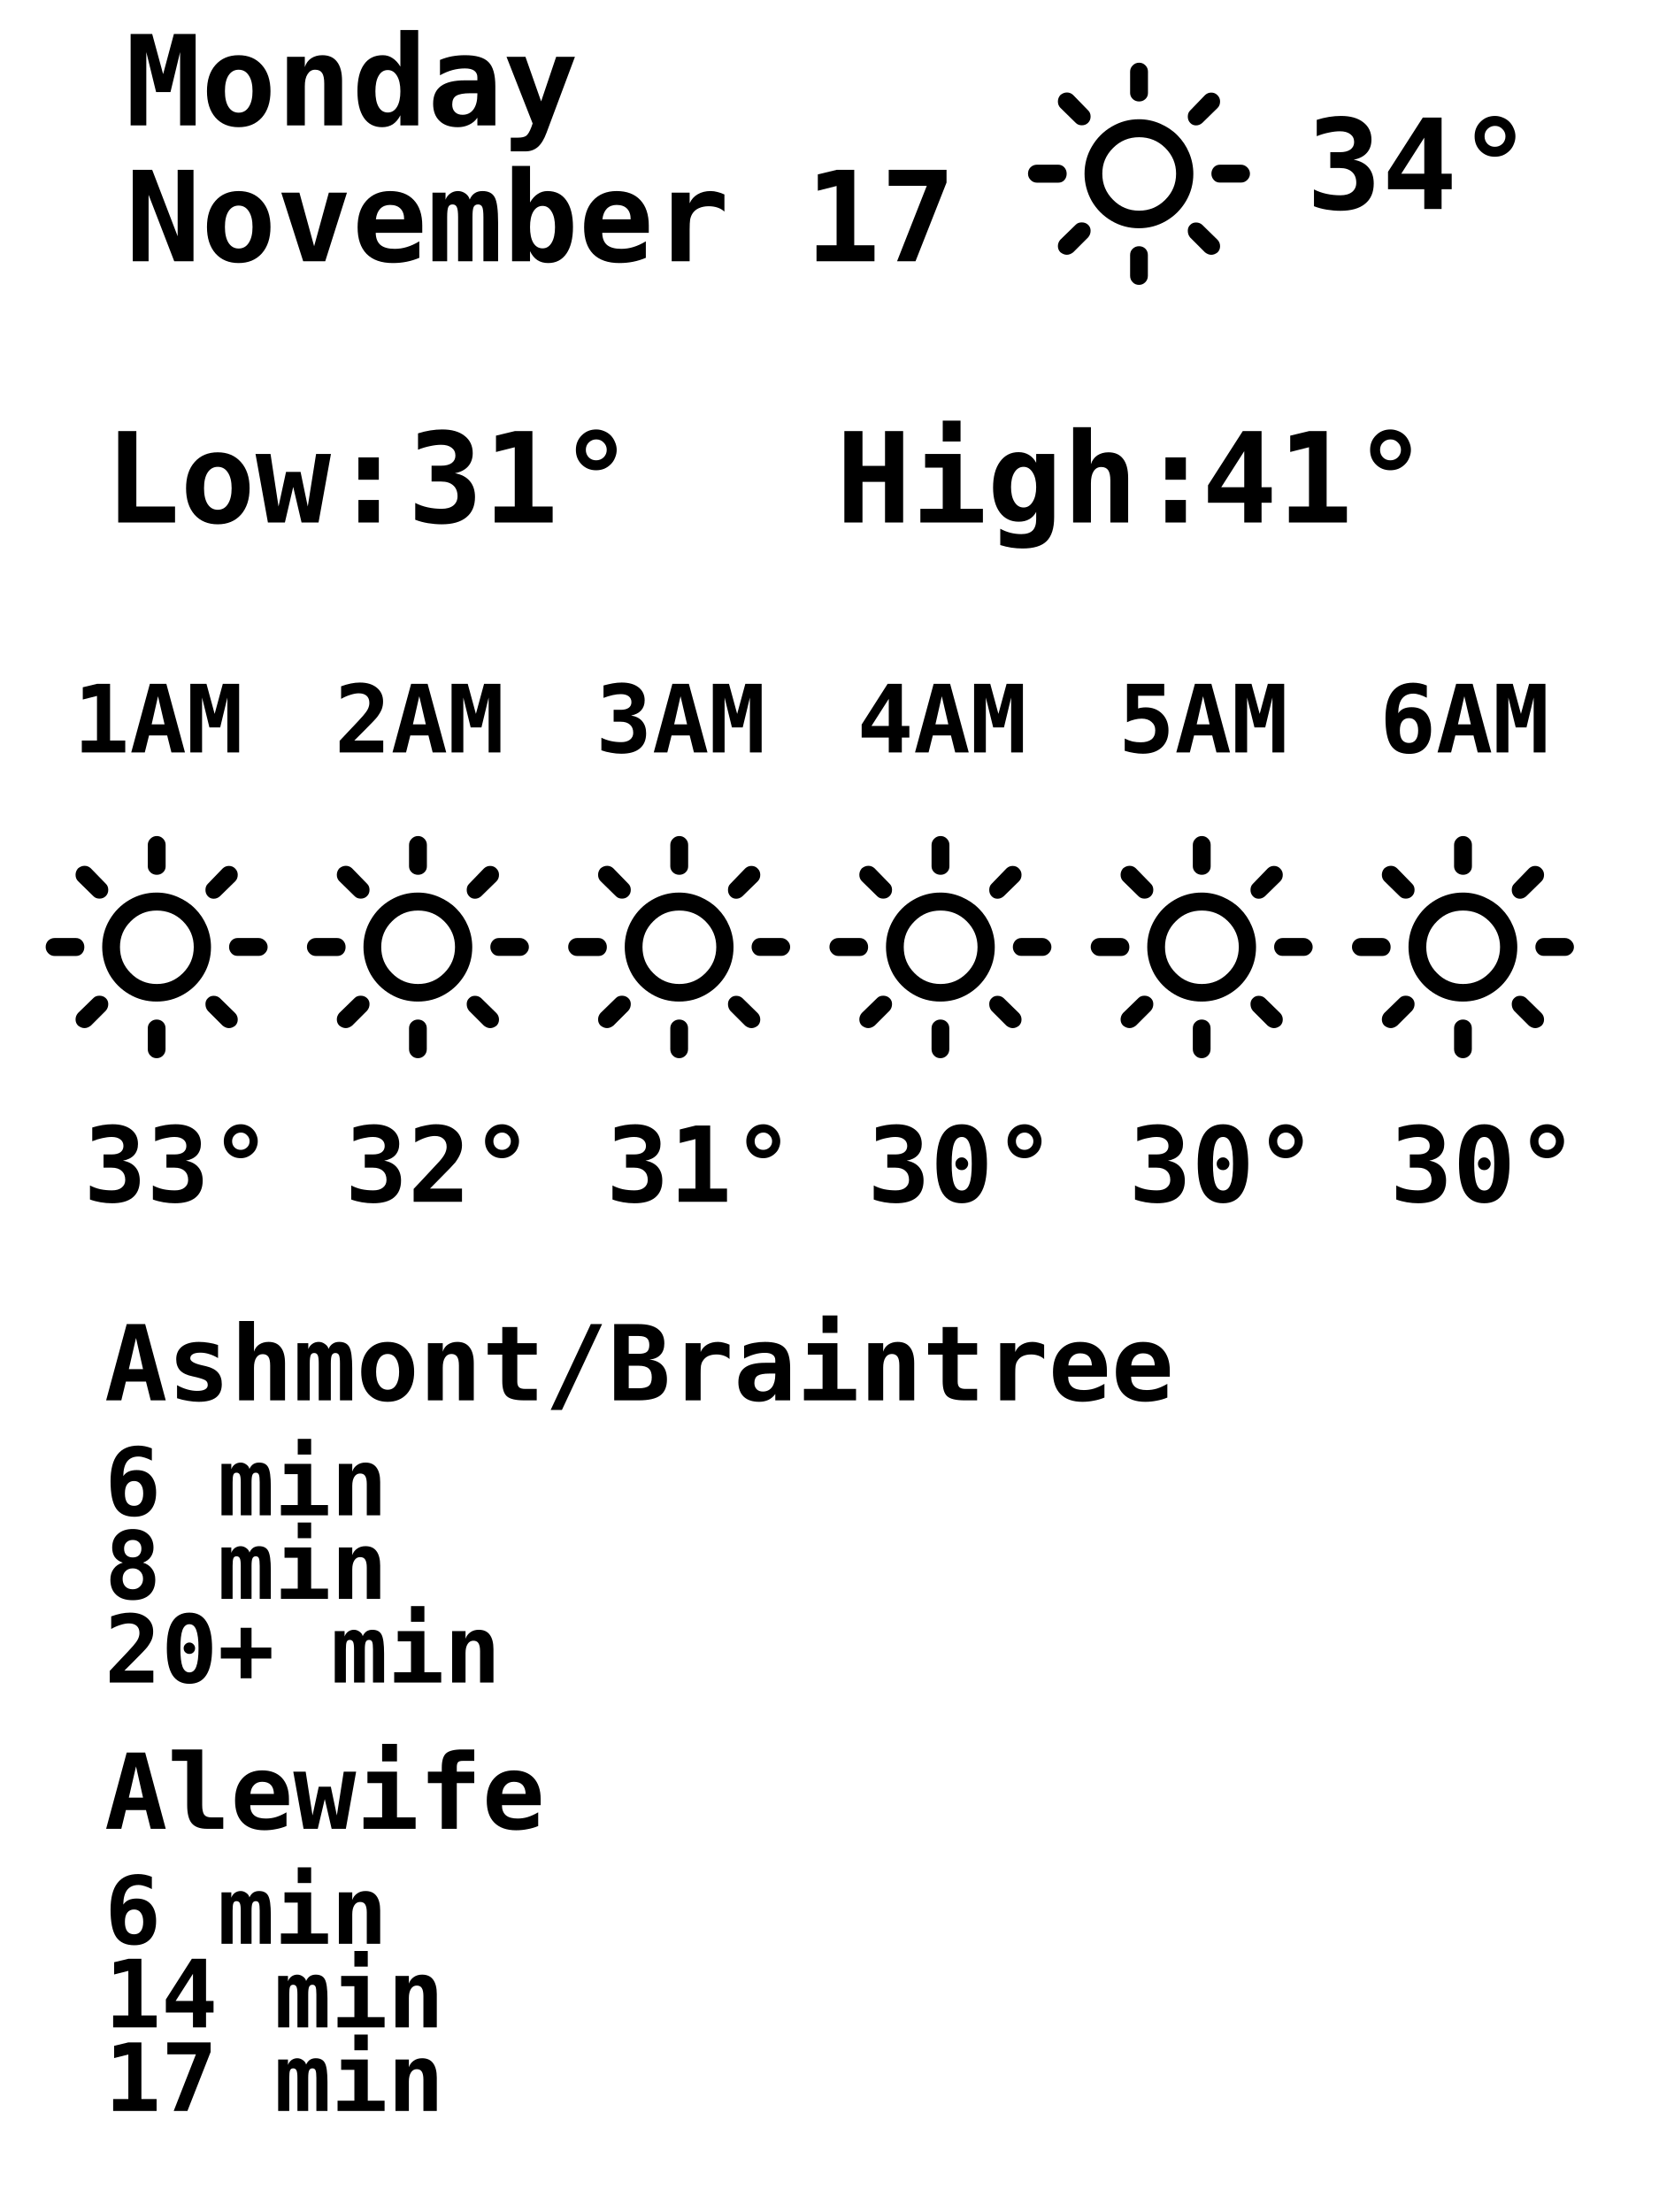
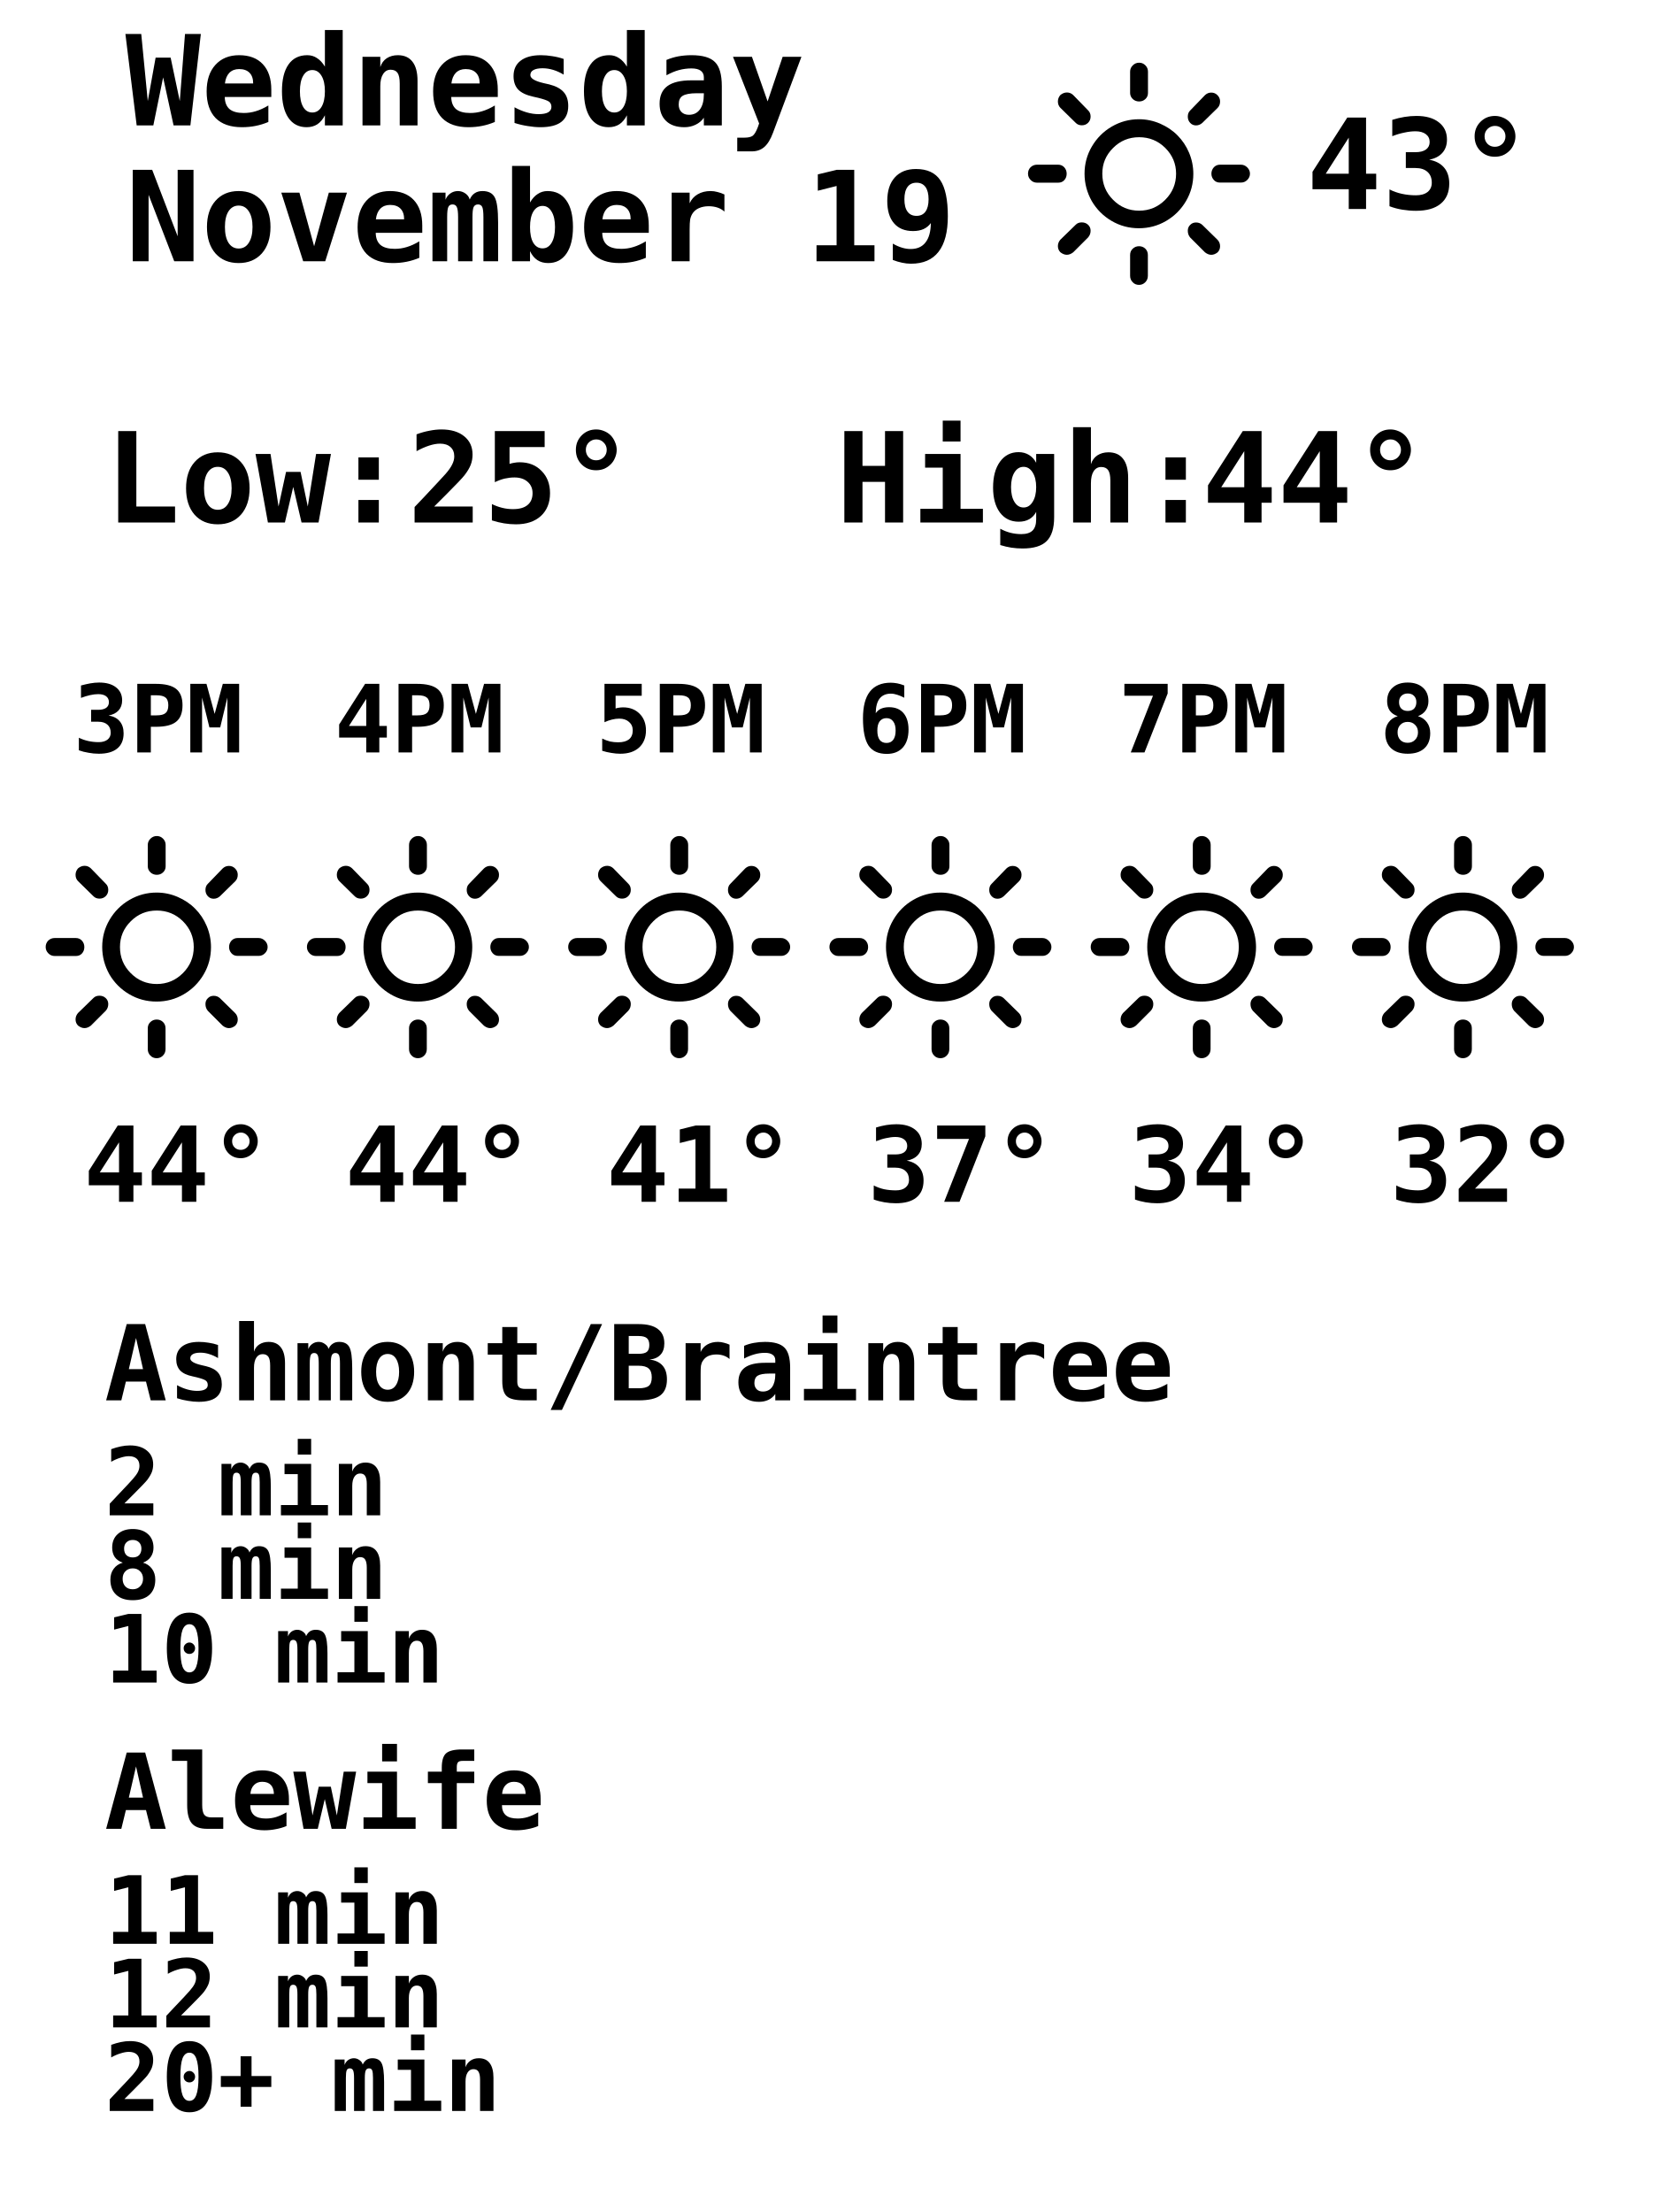
<svg xmlns="http://www.w3.org/2000/svg" width="600" height="800" viewBox="0 0 158.75 211.667" version="1.1" id="svg5">
  <defs id="defs2" />
  <g id="layer1">
    <rect width="100%" height="100%" fill="white" />
-     <text xml:space="preserve" style="font-style:normal;font-variant:normal;font-weight:bold;font-stretch:normal;font-size:12px;line-height:0;font-family: monospace;text-align:center;text-anchor:left;fill:#000000;fill-opacity:1;stroke:none;stroke-width:8.974;stroke-linecap:round;stroke-linejoin:bevel;stroke-dashoffset:0.076;paint-order:stroke markers fill" id="weekday" x="12" y="12">Monday</text>
-     <text xml:space="preserve" style="font-style:normal;font-variant:normal;font-weight:bold;font-stretch:normal;font-size:12px;line-height:0;font-family: monospace;text-align:center;text-anchor:left;fill:#000000;fill-opacity:1;stroke:none;stroke-width:8.974;stroke-linecap:round;stroke-linejoin:bevel;stroke-dashoffset:0.076;paint-order:stroke markers fill" id="date" x="12" y="25">November 17</text>
-     <text xml:space="preserve" style="font-style:normal;font-variant:normal;font-weight:bold;font-stretch:normal;font-size:12px;line-height:0;font-family: monospace;text-align:center;text-anchor:left;fill:#000000;fill-opacity:1;stroke:none;stroke-width:8.974;stroke-linecap:round;stroke-linejoin:bevel;stroke-dashoffset:0.076;paint-order:stroke markers fill" id="currtemp" x="125" y="20">34°</text>
+     <text xml:space="preserve" style="font-style:normal;font-variant:normal;font-weight:bold;font-stretch:normal;font-size:12px;line-height:0;font-family: monospace;text-align:center;text-anchor:left;fill:#000000;fill-opacity:1;stroke:none;stroke-width:8.974;stroke-linecap:round;stroke-linejoin:bevel;stroke-dashoffset:0.076;paint-order:stroke markers fill" id="weekday" x="12" y="12">Wednesday</text>
+     <text xml:space="preserve" style="font-style:normal;font-variant:normal;font-weight:bold;font-stretch:normal;font-size:12px;line-height:0;font-family: monospace;text-align:center;text-anchor:left;fill:#000000;fill-opacity:1;stroke:none;stroke-width:8.974;stroke-linecap:round;stroke-linejoin:bevel;stroke-dashoffset:0.076;paint-order:stroke markers fill" id="date" x="12" y="25">November 19</text>
+     <text xml:space="preserve" style="font-style:normal;font-variant:normal;font-weight:bold;font-stretch:normal;font-size:12px;line-height:0;font-family: monospace;text-align:center;text-anchor:left;fill:#000000;fill-opacity:1;stroke:none;stroke-width:8.974;stroke-linecap:round;stroke-linejoin:bevel;stroke-dashoffset:0.076;paint-order:stroke markers fill" id="currtemp" x="125" y="20">43°</text>
    <text xml:space="preserve" id="low" style="font-style:normal;font-variant:normal;font-weight:bold;font-stretch:normal;font-size:12px;line-height:0;font-family:monospace;text-align:center;text-anchor:left;fill:#000000;fill-opacity:1;stroke:none;stroke-width:8.974;stroke-linecap:round;stroke-linejoin:bevel;stroke-dashoffset:0.076;paint-order:stroke markers fill" x="10" y="50">Low:
   </text>
-     <text xml:space="preserve" style="font-style:normal;font-variant:normal;font-weight:bold;font-stretch:normal;font-size:12px;line-height:0;font-family:monospace;text-align:center;text-anchor:left;fill:#000000;fill-opacity:1;stroke:none;stroke-width:8.974;stroke-linecap:round;stroke-linejoin:bevel;stroke-dashoffset:0.076;paint-order:stroke markers fill" id="lowtemp" x="39" y="50">31°</text>
+     <text xml:space="preserve" style="font-style:normal;font-variant:normal;font-weight:bold;font-stretch:normal;font-size:12px;line-height:0;font-family:monospace;text-align:center;text-anchor:left;fill:#000000;fill-opacity:1;stroke:none;stroke-width:8.974;stroke-linecap:round;stroke-linejoin:bevel;stroke-dashoffset:0.076;paint-order:stroke markers fill" id="lowtemp" x="39" y="50">25°</text>
    <text xml:space="preserve" id="high" style="font-style:normal;font-variant:normal;font-weight:bold;font-stretch:normal;font-size:12px;line-height:0;font-family:monospace;fill:#000000;;text-align:center;text-anchor:left;fill:#000000;fill-opacity:1;stroke:none;stroke-width:8.974;stroke-linecap:round;stroke-linejoin:bevel;stroke-dashoffset:0.076;paint-order:stroke markers fill" x="80" y="50">High:</text>
-     <text xml:space="preserve" style="font-style:normal;font-variant:normal;font-weight:bold;font-stretch:normal;font-size:12px;line-height:0;font-family:monospace;text-align:center;text-anchor:left;fill:#000000;fill-opacity:1;stroke:none;stroke-width:8.974;stroke-linecap:round;stroke-linejoin:bevel;stroke-dashoffset:0.076;paint-order:stroke markers fill" id="hightemp" x="115" y="50">41°</text>
-     <text xml:space="preserve" style="font-style:normal;font-variant:normal;font-weight:bold;font-stretch:normal;font-size:9px;line-height:0;font-family:monospace;text-align:center;text-anchor:center;fill:#000000;fill-opacity:1;stroke:none;stroke-width:8.974;stroke-linecap:round;stroke-linejoin:bevel;stroke-dashoffset:0.076;paint-order:stroke markers fill" id="time0" x="7" y="72">1AM</text>
-     <text xml:space="preserve" style="font-style:normal;font-variant:normal;font-weight:bold;font-stretch:normal;font-size:9px;line-height:0;font-family:monospace;text-align:center;text-anchor:center;fill:#000000;fill-opacity:1;stroke:none;stroke-width:8.974;stroke-linecap:round;stroke-linejoin:bevel;stroke-dashoffset:0.076;paint-order:stroke markers fill" id="time1" x="32" y="72">2AM</text>
-     <text xml:space="preserve" style="font-style:normal;font-variant:normal;font-weight:bold;font-stretch:normal;font-size:9px;line-height:0;font-family:monospace;text-align:center;text-anchor:center;fill:#000000;fill-opacity:1;stroke:none;stroke-width:8.974;stroke-linecap:round;stroke-linejoin:bevel;stroke-dashoffset:0.076;paint-order:stroke markers fill" id="time2" x="57" y="72">3AM</text>
-     <text xml:space="preserve" style="font-style:normal;font-variant:normal;font-weight:bold;font-stretch:normal;font-size:9px;line-height:0;font-family:monospace;text-align:center;text-anchor:center;fill:#000000;fill-opacity:1;stroke:none;stroke-width:8.974;stroke-linecap:round;stroke-linejoin:bevel;stroke-dashoffset:0.076;paint-order:stroke markers fill" id="time3" x="82" y="72">4AM</text>
-     <text xml:space="preserve" style="font-style:normal;font-variant:normal;font-weight:bold;font-stretch:normal;font-size:9px;line-height:0;font-family:monospace;text-align:center;text-anchor:center;fill:#000000;fill-opacity:1;stroke:none;stroke-width:8.974;stroke-linecap:round;stroke-linejoin:bevel;stroke-dashoffset:0.076;paint-order:stroke markers fill" id="time4" x="107" y="72">5AM</text>
-     <text xml:space="preserve" style="font-style:normal;font-variant:normal;font-weight:bold;font-stretch:normal;font-size:9px;line-height:0;font-family:monospace;text-align:center;text-anchor:center;fill:#000000;fill-opacity:1;stroke:none;stroke-width:8.974;stroke-linecap:round;stroke-linejoin:bevel;stroke-dashoffset:0.076;paint-order:stroke markers fill" id="time5" x="132" y="72">6AM</text>
-     <text xml:space="preserve" style="font-style:normal;font-variant:normal;font-weight:bold;font-stretch:normal;font-size:10px;line-height:0;font-family:monospace;text-align:center;text-anchor:center;fill:#000000;fill-opacity:1;stroke:none;stroke-width:8.974;stroke-linecap:round;stroke-linejoin:bevel;stroke-dashoffset:0.076;paint-order:stroke markers fill" id="text0" x="8" y="115">33°</text>
-     <text xml:space="preserve" style="font-style:normal;font-variant:normal;font-weight:bold;font-stretch:normal;font-size:10px;line-height:0;font-family:monospace;text-align:center;text-anchor:center;fill:#000000;fill-opacity:1;stroke:none;stroke-width:8.974;stroke-linecap:round;stroke-linejoin:bevel;stroke-dashoffset:0.076;paint-order:stroke markers fill" id="text1" x="33" y="115">32°</text>
-     <text xml:space="preserve" style="font-style:normal;font-variant:normal;font-weight:bold;font-stretch:normal;font-size:10px;line-height:0;font-family:monospace;text-align:center;text-anchor:center;fill:#000000;fill-opacity:1;stroke:none;stroke-width:8.974;stroke-linecap:round;stroke-linejoin:bevel;stroke-dashoffset:0.076;paint-order:stroke markers fill" id="text2" x="58" y="115">31°</text>
-     <text xml:space="preserve" style="font-style:normal;font-variant:normal;font-weight:bold;font-stretch:normal;font-size:10px;line-height:0;font-family:monospace;text-align:center;text-anchor:center;fill:#000000;fill-opacity:1;stroke:none;stroke-width:8.974;stroke-linecap:round;stroke-linejoin:bevel;stroke-dashoffset:0.076;paint-order:stroke markers fill" id="text3" x="83" y="115">30°</text>
-     <text xml:space="preserve" style="font-style:normal;font-variant:normal;font-weight:bold;font-stretch:normal;font-size:10px;line-height:0;font-family:monospace;text-align:center;text-anchor:center;fill:#000000;fill-opacity:1;stroke:none;stroke-width:8.974;stroke-linecap:round;stroke-linejoin:bevel;stroke-dashoffset:0.076;paint-order:stroke markers fill" id="text4" x="108" y="115">30°</text>
-     <text xml:space="preserve" style="font-style:normal;font-variant:normal;font-weight:bold;font-stretch:normal;font-size:10px;line-height:0;font-family:monospace;text-align:center;text-anchor:center;fill:#000000;fill-opacity:1;stroke:none;stroke-width:8.974;stroke-linecap:round;stroke-linejoin:bevel;stroke-dashoffset:0.076;paint-order:stroke markers fill" id="text5" x="133" y="115">30°</text>
+     <text xml:space="preserve" style="font-style:normal;font-variant:normal;font-weight:bold;font-stretch:normal;font-size:12px;line-height:0;font-family:monospace;text-align:center;text-anchor:left;fill:#000000;fill-opacity:1;stroke:none;stroke-width:8.974;stroke-linecap:round;stroke-linejoin:bevel;stroke-dashoffset:0.076;paint-order:stroke markers fill" id="hightemp" x="115" y="50">44°</text>
+     <text xml:space="preserve" style="font-style:normal;font-variant:normal;font-weight:bold;font-stretch:normal;font-size:9px;line-height:0;font-family:monospace;text-align:center;text-anchor:center;fill:#000000;fill-opacity:1;stroke:none;stroke-width:8.974;stroke-linecap:round;stroke-linejoin:bevel;stroke-dashoffset:0.076;paint-order:stroke markers fill" id="time0" x="7" y="72">3PM</text>
+     <text xml:space="preserve" style="font-style:normal;font-variant:normal;font-weight:bold;font-stretch:normal;font-size:9px;line-height:0;font-family:monospace;text-align:center;text-anchor:center;fill:#000000;fill-opacity:1;stroke:none;stroke-width:8.974;stroke-linecap:round;stroke-linejoin:bevel;stroke-dashoffset:0.076;paint-order:stroke markers fill" id="time1" x="32" y="72">4PM</text>
+     <text xml:space="preserve" style="font-style:normal;font-variant:normal;font-weight:bold;font-stretch:normal;font-size:9px;line-height:0;font-family:monospace;text-align:center;text-anchor:center;fill:#000000;fill-opacity:1;stroke:none;stroke-width:8.974;stroke-linecap:round;stroke-linejoin:bevel;stroke-dashoffset:0.076;paint-order:stroke markers fill" id="time2" x="57" y="72">5PM</text>
+     <text xml:space="preserve" style="font-style:normal;font-variant:normal;font-weight:bold;font-stretch:normal;font-size:9px;line-height:0;font-family:monospace;text-align:center;text-anchor:center;fill:#000000;fill-opacity:1;stroke:none;stroke-width:8.974;stroke-linecap:round;stroke-linejoin:bevel;stroke-dashoffset:0.076;paint-order:stroke markers fill" id="time3" x="82" y="72">6PM</text>
+     <text xml:space="preserve" style="font-style:normal;font-variant:normal;font-weight:bold;font-stretch:normal;font-size:9px;line-height:0;font-family:monospace;text-align:center;text-anchor:center;fill:#000000;fill-opacity:1;stroke:none;stroke-width:8.974;stroke-linecap:round;stroke-linejoin:bevel;stroke-dashoffset:0.076;paint-order:stroke markers fill" id="time4" x="107" y="72">7PM</text>
+     <text xml:space="preserve" style="font-style:normal;font-variant:normal;font-weight:bold;font-stretch:normal;font-size:9px;line-height:0;font-family:monospace;text-align:center;text-anchor:center;fill:#000000;fill-opacity:1;stroke:none;stroke-width:8.974;stroke-linecap:round;stroke-linejoin:bevel;stroke-dashoffset:0.076;paint-order:stroke markers fill" id="time5" x="132" y="72">8PM</text>
+     <text xml:space="preserve" style="font-style:normal;font-variant:normal;font-weight:bold;font-stretch:normal;font-size:10px;line-height:0;font-family:monospace;text-align:center;text-anchor:center;fill:#000000;fill-opacity:1;stroke:none;stroke-width:8.974;stroke-linecap:round;stroke-linejoin:bevel;stroke-dashoffset:0.076;paint-order:stroke markers fill" id="text0" x="8" y="115">44°</text>
+     <text xml:space="preserve" style="font-style:normal;font-variant:normal;font-weight:bold;font-stretch:normal;font-size:10px;line-height:0;font-family:monospace;text-align:center;text-anchor:center;fill:#000000;fill-opacity:1;stroke:none;stroke-width:8.974;stroke-linecap:round;stroke-linejoin:bevel;stroke-dashoffset:0.076;paint-order:stroke markers fill" id="text1" x="33" y="115">44°</text>
+     <text xml:space="preserve" style="font-style:normal;font-variant:normal;font-weight:bold;font-stretch:normal;font-size:10px;line-height:0;font-family:monospace;text-align:center;text-anchor:center;fill:#000000;fill-opacity:1;stroke:none;stroke-width:8.974;stroke-linecap:round;stroke-linejoin:bevel;stroke-dashoffset:0.076;paint-order:stroke markers fill" id="text2" x="58" y="115">41°</text>
+     <text xml:space="preserve" style="font-style:normal;font-variant:normal;font-weight:bold;font-stretch:normal;font-size:10px;line-height:0;font-family:monospace;text-align:center;text-anchor:center;fill:#000000;fill-opacity:1;stroke:none;stroke-width:8.974;stroke-linecap:round;stroke-linejoin:bevel;stroke-dashoffset:0.076;paint-order:stroke markers fill" id="text3" x="83" y="115">37°</text>
+     <text xml:space="preserve" style="font-style:normal;font-variant:normal;font-weight:bold;font-stretch:normal;font-size:10px;line-height:0;font-family:monospace;text-align:center;text-anchor:center;fill:#000000;fill-opacity:1;stroke:none;stroke-width:8.974;stroke-linecap:round;stroke-linejoin:bevel;stroke-dashoffset:0.076;paint-order:stroke markers fill" id="text4" x="108" y="115">34°</text>
+     <text xml:space="preserve" style="font-style:normal;font-variant:normal;font-weight:bold;font-stretch:normal;font-size:10px;line-height:0;font-family:monospace;text-align:center;text-anchor:center;fill:#000000;fill-opacity:1;stroke:none;stroke-width:8.974;stroke-linecap:round;stroke-linejoin:bevel;stroke-dashoffset:0.076;paint-order:stroke markers fill" id="text5" x="133" y="115">32°</text>
    <text xml:space="preserve" style="font-style:normal;font-variant:normal;font-weight:bold;font-stretch:normal;font-size:10px;line-height:0;font-family:monospace;text-align:center;text-anchor:center;fill:#000000;fill-opacity:1;stroke:none;stroke-width:8.974;stroke-linecap:round;stroke-linejoin:bevel;stroke-dashoffset:0.076;paint-order:stroke markers fill" x="10" y="134">Ashmont/Braintree</text>
    <text xml:space="preserve" style="font-style:normal;font-variant:normal;font-weight:bold;font-stretch:normal;font-size:10px;line-height:0;font-family:monospace;text-align:center;text-anchor:center;fill:#000000;fill-opacity:1;stroke:none;stroke-width:8.974;stroke-linecap:round;stroke-linejoin:bevel;stroke-dashoffset:0.076;paint-order:stroke markers fill" x="10" y="175">Alewife</text>
    <svg version="1.1" id="Layer_1" x="94" y="2">
      <path d="M4.37,14.62c0-0.24,0.08-0.45,0.25-0.62c0.17-0.16,0.38-0.24,0.6-0.24h2.04c0.23,0,0.42,0.08,0.58,0.25  c0.15,0.17,0.23,0.37,0.23,0.61S8,15.06,7.85,15.23c-0.15,0.17-0.35,0.25-0.58,0.25H5.23c-0.23,0-0.43-0.08-0.6-0.25  C4.46,15.06,4.37,14.86,4.37,14.62z M7.23,21.55c0-0.23,0.08-0.43,0.23-0.61l1.47-1.43c0.15-0.16,0.35-0.23,0.59-0.23  c0.24,0,0.44,0.08,0.6,0.23s0.24,0.34,0.24,0.57c0,0.24-0.08,0.46-0.24,0.64L8.7,22.14c-0.41,0.32-0.82,0.32-1.23,0  C7.31,21.98,7.23,21.78,7.23,21.55z M7.23,7.71c0-0.23,0.08-0.43,0.23-0.61C7.66,6.93,7.87,6.85,8.1,6.85  c0.22,0,0.42,0.08,0.59,0.24l1.43,1.47c0.16,0.15,0.24,0.35,0.24,0.59c0,0.24-0.08,0.44-0.24,0.6s-0.36,0.24-0.6,0.24  c-0.24,0-0.44-0.08-0.59-0.24L7.47,8.32C7.31,8.16,7.23,7.95,7.23,7.71z M9.78,14.62c0-0.93,0.23-1.8,0.7-2.6s1.1-1.44,1.91-1.91  s1.67-0.7,2.6-0.7c0.7,0,1.37,0.14,2.02,0.42c0.64,0.28,1.2,0.65,1.66,1.12c0.47,0.47,0.84,1.02,1.11,1.66  c0.27,0.64,0.41,1.32,0.41,2.02c0,0.94-0.23,1.81-0.7,2.61c-0.47,0.8-1.1,1.43-1.9,1.9c-0.8,0.47-1.67,0.7-2.61,0.7  s-1.81-0.23-2.61-0.7c-0.8-0.47-1.43-1.1-1.9-1.9C10.02,16.43,9.78,15.56,9.78,14.62z M11.48,14.62c0,0.98,0.34,1.81,1.03,2.5  c0.68,0.69,1.51,1.04,2.49,1.04s1.81-0.35,2.5-1.04s1.04-1.52,1.04-2.5c0-0.96-0.35-1.78-1.04-2.47c-0.69-0.68-1.52-1.02-2.5-1.02  c-0.97,0-1.8,0.34-2.48,1.02C11.82,12.84,11.48,13.66,11.48,14.62z M14.14,22.4c0-0.24,0.08-0.44,0.25-0.6s0.37-0.24,0.6-0.24  c0.24,0,0.45,0.08,0.61,0.24s0.24,0.36,0.24,0.6v1.99c0,0.24-0.08,0.45-0.25,0.62c-0.17,0.17-0.37,0.25-0.6,0.25  s-0.44-0.08-0.6-0.25c-0.17-0.17-0.25-0.38-0.25-0.62V22.4z M14.14,6.9V4.86c0-0.23,0.08-0.43,0.25-0.6C14.56,4.09,14.76,4,15,4  s0.43,0.08,0.6,0.25c0.17,0.17,0.25,0.37,0.25,0.6V6.9c0,0.23-0.08,0.42-0.25,0.58S15.23,7.71,15,7.71s-0.44-0.08-0.6-0.23  S14.14,7.13,14.14,6.9z M19.66,20.08c0-0.23,0.08-0.42,0.23-0.56c0.15-0.16,0.34-0.23,0.56-0.23c0.24,0,0.44,0.08,0.6,0.23  l1.46,1.43c0.16,0.17,0.24,0.38,0.24,0.61c0,0.23-0.08,0.43-0.24,0.59c-0.4,0.31-0.8,0.31-1.2,0l-1.42-1.42  C19.74,20.55,19.66,20.34,19.66,20.08z M19.66,9.16c0-0.25,0.08-0.45,0.23-0.59l1.42-1.47c0.17-0.16,0.37-0.24,0.59-0.24  c0.24,0,0.44,0.08,0.6,0.25c0.17,0.17,0.25,0.37,0.25,0.6c0,0.25-0.08,0.46-0.24,0.62l-1.46,1.43c-0.18,0.16-0.38,0.24-0.6,0.24  c-0.23,0-0.41-0.08-0.56-0.24S19.66,9.4,19.66,9.16z M21.92,14.62c0-0.24,0.08-0.44,0.24-0.62c0.16-0.16,0.35-0.24,0.57-0.24h2.02  c0.23,0,0.43,0.09,0.6,0.26c0.17,0.17,0.26,0.37,0.26,0.6s-0.09,0.43-0.26,0.6c-0.17,0.17-0.37,0.25-0.6,0.25h-2.02  c-0.23,0-0.43-0.08-0.58-0.25S21.92,14.86,21.92,14.62z" />
    </svg>
    <svg version="1.1" id="icon0" x="0" y="76">
      <path d="M4.37,14.62c0-0.24,0.08-0.45,0.25-0.62c0.17-0.16,0.38-0.24,0.6-0.24h2.04c0.23,0,0.42,0.08,0.58,0.25  c0.15,0.17,0.23,0.37,0.23,0.61S8,15.06,7.85,15.23c-0.15,0.17-0.35,0.25-0.58,0.25H5.23c-0.23,0-0.43-0.08-0.6-0.25  C4.46,15.06,4.37,14.86,4.37,14.62z M7.23,21.55c0-0.23,0.08-0.43,0.23-0.61l1.47-1.43c0.15-0.16,0.35-0.23,0.59-0.23  c0.24,0,0.44,0.08,0.6,0.23s0.24,0.34,0.24,0.57c0,0.24-0.08,0.46-0.24,0.64L8.7,22.14c-0.41,0.32-0.82,0.32-1.23,0  C7.31,21.98,7.23,21.78,7.23,21.55z M7.23,7.71c0-0.23,0.08-0.43,0.23-0.61C7.66,6.93,7.87,6.85,8.1,6.85  c0.22,0,0.42,0.08,0.59,0.24l1.43,1.47c0.16,0.15,0.24,0.35,0.24,0.59c0,0.24-0.08,0.44-0.24,0.6s-0.36,0.24-0.6,0.24  c-0.24,0-0.44-0.08-0.59-0.24L7.47,8.32C7.31,8.16,7.23,7.95,7.23,7.71z M9.78,14.62c0-0.93,0.23-1.8,0.7-2.6s1.1-1.44,1.91-1.91  s1.67-0.7,2.6-0.7c0.7,0,1.37,0.14,2.02,0.42c0.64,0.28,1.2,0.65,1.66,1.12c0.47,0.47,0.84,1.02,1.11,1.66  c0.27,0.64,0.41,1.32,0.41,2.02c0,0.94-0.23,1.81-0.7,2.61c-0.47,0.8-1.1,1.43-1.9,1.9c-0.8,0.47-1.67,0.7-2.61,0.7  s-1.81-0.23-2.61-0.7c-0.8-0.47-1.43-1.1-1.9-1.9C10.02,16.43,9.78,15.56,9.78,14.62z M11.48,14.62c0,0.98,0.34,1.81,1.03,2.5  c0.68,0.69,1.51,1.04,2.49,1.04s1.81-0.35,2.5-1.04s1.04-1.52,1.04-2.5c0-0.96-0.35-1.78-1.04-2.47c-0.69-0.68-1.52-1.02-2.5-1.02  c-0.97,0-1.8,0.34-2.48,1.02C11.82,12.84,11.48,13.66,11.48,14.62z M14.14,22.4c0-0.24,0.08-0.44,0.25-0.6s0.37-0.24,0.6-0.24  c0.24,0,0.45,0.08,0.61,0.24s0.24,0.36,0.24,0.6v1.99c0,0.24-0.08,0.45-0.25,0.62c-0.17,0.17-0.37,0.25-0.6,0.25  s-0.44-0.08-0.6-0.25c-0.17-0.17-0.25-0.38-0.25-0.62V22.4z M14.14,6.9V4.86c0-0.23,0.08-0.43,0.25-0.6C14.56,4.09,14.76,4,15,4  s0.43,0.08,0.6,0.25c0.17,0.17,0.25,0.37,0.25,0.6V6.9c0,0.23-0.08,0.42-0.25,0.58S15.23,7.71,15,7.71s-0.44-0.08-0.6-0.23  S14.14,7.13,14.14,6.9z M19.66,20.08c0-0.23,0.08-0.42,0.23-0.56c0.15-0.16,0.34-0.23,0.56-0.23c0.24,0,0.44,0.08,0.6,0.23  l1.46,1.43c0.16,0.17,0.24,0.38,0.24,0.61c0,0.23-0.08,0.43-0.24,0.59c-0.4,0.31-0.8,0.31-1.2,0l-1.42-1.42  C19.74,20.55,19.66,20.34,19.66,20.08z M19.66,9.16c0-0.25,0.08-0.45,0.23-0.59l1.42-1.47c0.17-0.16,0.37-0.24,0.59-0.24  c0.24,0,0.44,0.08,0.6,0.25c0.17,0.17,0.25,0.37,0.25,0.6c0,0.25-0.08,0.46-0.24,0.62l-1.46,1.43c-0.18,0.16-0.38,0.24-0.6,0.24  c-0.23,0-0.41-0.08-0.56-0.24S19.66,9.4,19.66,9.16z M21.92,14.62c0-0.24,0.08-0.44,0.24-0.62c0.16-0.16,0.35-0.24,0.57-0.24h2.02  c0.23,0,0.43,0.09,0.6,0.26c0.17,0.17,0.26,0.37,0.26,0.6s-0.09,0.43-0.26,0.6c-0.17,0.17-0.37,0.25-0.6,0.25h-2.02  c-0.23,0-0.43-0.08-0.58-0.25S21.92,14.86,21.92,14.62z" />
    </svg>
    <svg version="1.1" id="icon1" x="25" y="76">
      <path d="M4.37,14.62c0-0.24,0.08-0.45,0.25-0.62c0.17-0.16,0.38-0.24,0.6-0.24h2.04c0.23,0,0.42,0.08,0.58,0.25  c0.15,0.17,0.23,0.37,0.23,0.61S8,15.06,7.85,15.23c-0.15,0.17-0.35,0.25-0.58,0.25H5.23c-0.23,0-0.43-0.08-0.6-0.25  C4.46,15.06,4.37,14.86,4.37,14.62z M7.23,21.55c0-0.23,0.08-0.43,0.23-0.61l1.47-1.43c0.15-0.16,0.35-0.23,0.59-0.23  c0.24,0,0.44,0.08,0.6,0.23s0.24,0.34,0.24,0.57c0,0.24-0.08,0.46-0.24,0.64L8.7,22.14c-0.41,0.32-0.82,0.32-1.23,0  C7.31,21.98,7.23,21.78,7.23,21.55z M7.23,7.71c0-0.23,0.08-0.43,0.23-0.61C7.66,6.93,7.87,6.85,8.1,6.85  c0.22,0,0.42,0.08,0.59,0.24l1.43,1.47c0.16,0.15,0.24,0.35,0.24,0.59c0,0.24-0.08,0.44-0.24,0.6s-0.36,0.24-0.6,0.24  c-0.24,0-0.44-0.08-0.59-0.24L7.47,8.32C7.31,8.16,7.23,7.95,7.23,7.71z M9.78,14.62c0-0.93,0.23-1.8,0.7-2.6s1.1-1.44,1.91-1.91  s1.67-0.7,2.6-0.7c0.7,0,1.37,0.14,2.02,0.42c0.64,0.28,1.2,0.65,1.66,1.12c0.47,0.47,0.84,1.02,1.11,1.66  c0.27,0.64,0.41,1.32,0.41,2.02c0,0.94-0.23,1.81-0.7,2.61c-0.47,0.8-1.1,1.43-1.9,1.9c-0.8,0.47-1.67,0.7-2.61,0.7  s-1.81-0.23-2.61-0.7c-0.8-0.47-1.43-1.1-1.9-1.9C10.02,16.43,9.78,15.56,9.78,14.62z M11.48,14.62c0,0.98,0.34,1.81,1.03,2.5  c0.68,0.69,1.51,1.04,2.49,1.04s1.81-0.35,2.5-1.04s1.04-1.52,1.04-2.5c0-0.96-0.35-1.78-1.04-2.47c-0.69-0.68-1.52-1.02-2.5-1.02  c-0.97,0-1.8,0.34-2.48,1.02C11.82,12.84,11.48,13.66,11.48,14.62z M14.14,22.4c0-0.24,0.08-0.44,0.25-0.6s0.37-0.24,0.6-0.24  c0.24,0,0.45,0.08,0.61,0.24s0.24,0.36,0.24,0.6v1.99c0,0.24-0.08,0.45-0.25,0.62c-0.17,0.17-0.37,0.25-0.6,0.25  s-0.44-0.08-0.6-0.25c-0.17-0.17-0.25-0.38-0.25-0.62V22.4z M14.14,6.9V4.86c0-0.23,0.08-0.43,0.25-0.6C14.56,4.09,14.76,4,15,4  s0.43,0.08,0.6,0.25c0.17,0.17,0.25,0.37,0.25,0.6V6.9c0,0.23-0.08,0.42-0.25,0.58S15.23,7.71,15,7.71s-0.44-0.08-0.6-0.23  S14.14,7.13,14.14,6.9z M19.66,20.08c0-0.23,0.08-0.42,0.23-0.56c0.15-0.16,0.34-0.23,0.56-0.23c0.24,0,0.44,0.08,0.6,0.23  l1.46,1.43c0.16,0.17,0.24,0.38,0.24,0.61c0,0.23-0.08,0.43-0.24,0.59c-0.4,0.31-0.8,0.31-1.2,0l-1.42-1.42  C19.74,20.55,19.66,20.34,19.66,20.08z M19.66,9.16c0-0.25,0.08-0.45,0.23-0.59l1.42-1.47c0.17-0.16,0.37-0.24,0.59-0.24  c0.24,0,0.44,0.08,0.6,0.25c0.17,0.17,0.25,0.37,0.25,0.6c0,0.25-0.08,0.46-0.24,0.62l-1.46,1.43c-0.18,0.16-0.38,0.24-0.6,0.24  c-0.23,0-0.41-0.08-0.56-0.24S19.66,9.4,19.66,9.16z M21.92,14.62c0-0.24,0.08-0.44,0.24-0.62c0.16-0.16,0.35-0.24,0.57-0.24h2.02  c0.23,0,0.43,0.09,0.6,0.26c0.17,0.17,0.26,0.37,0.26,0.6s-0.09,0.43-0.26,0.6c-0.17,0.17-0.37,0.25-0.6,0.25h-2.02  c-0.23,0-0.43-0.08-0.58-0.25S21.92,14.86,21.92,14.62z" />
    </svg>
    <svg version="1.1" id="icon2" x="50" y="76">
      <path d="M4.37,14.62c0-0.24,0.08-0.45,0.25-0.62c0.17-0.16,0.38-0.24,0.6-0.24h2.04c0.23,0,0.42,0.08,0.58,0.25  c0.15,0.17,0.23,0.37,0.23,0.61S8,15.06,7.85,15.23c-0.15,0.17-0.35,0.25-0.58,0.25H5.23c-0.23,0-0.43-0.08-0.6-0.25  C4.46,15.06,4.37,14.86,4.37,14.62z M7.23,21.55c0-0.23,0.08-0.43,0.23-0.61l1.47-1.43c0.15-0.16,0.35-0.23,0.59-0.23  c0.24,0,0.44,0.08,0.6,0.23s0.24,0.34,0.24,0.57c0,0.24-0.08,0.46-0.24,0.64L8.7,22.14c-0.41,0.32-0.82,0.32-1.23,0  C7.31,21.98,7.23,21.78,7.23,21.55z M7.23,7.71c0-0.23,0.08-0.43,0.23-0.61C7.66,6.93,7.87,6.85,8.1,6.85  c0.22,0,0.42,0.08,0.59,0.24l1.43,1.47c0.16,0.15,0.24,0.35,0.24,0.59c0,0.24-0.08,0.44-0.24,0.6s-0.36,0.24-0.6,0.24  c-0.24,0-0.44-0.08-0.59-0.24L7.47,8.32C7.31,8.16,7.23,7.95,7.23,7.71z M9.78,14.62c0-0.93,0.23-1.8,0.7-2.6s1.1-1.44,1.91-1.91  s1.67-0.7,2.6-0.7c0.7,0,1.37,0.14,2.02,0.42c0.64,0.28,1.2,0.65,1.66,1.12c0.47,0.47,0.84,1.02,1.11,1.66  c0.27,0.64,0.41,1.32,0.41,2.02c0,0.94-0.23,1.81-0.7,2.61c-0.47,0.8-1.1,1.43-1.9,1.9c-0.8,0.47-1.67,0.7-2.61,0.7  s-1.81-0.23-2.61-0.7c-0.8-0.47-1.43-1.1-1.9-1.9C10.02,16.43,9.78,15.56,9.78,14.62z M11.48,14.62c0,0.98,0.34,1.81,1.03,2.5  c0.68,0.69,1.51,1.04,2.49,1.04s1.81-0.35,2.5-1.04s1.04-1.52,1.04-2.5c0-0.96-0.35-1.78-1.04-2.47c-0.69-0.68-1.52-1.02-2.5-1.02  c-0.97,0-1.8,0.34-2.48,1.02C11.82,12.84,11.48,13.66,11.48,14.62z M14.14,22.4c0-0.24,0.08-0.44,0.25-0.6s0.37-0.24,0.6-0.24  c0.24,0,0.45,0.08,0.61,0.24s0.24,0.36,0.24,0.6v1.99c0,0.24-0.08,0.45-0.25,0.62c-0.17,0.17-0.37,0.25-0.6,0.25  s-0.44-0.08-0.6-0.25c-0.17-0.17-0.25-0.38-0.25-0.62V22.4z M14.14,6.9V4.86c0-0.23,0.08-0.43,0.25-0.6C14.56,4.09,14.76,4,15,4  s0.43,0.08,0.6,0.25c0.17,0.17,0.25,0.37,0.25,0.6V6.9c0,0.23-0.08,0.42-0.25,0.58S15.23,7.71,15,7.71s-0.44-0.08-0.6-0.23  S14.14,7.13,14.14,6.9z M19.66,20.08c0-0.23,0.08-0.42,0.23-0.56c0.15-0.16,0.34-0.23,0.56-0.23c0.24,0,0.44,0.08,0.6,0.23  l1.46,1.43c0.16,0.17,0.24,0.38,0.24,0.61c0,0.23-0.08,0.43-0.24,0.59c-0.4,0.31-0.8,0.31-1.2,0l-1.42-1.42  C19.74,20.55,19.66,20.34,19.66,20.08z M19.66,9.16c0-0.25,0.08-0.45,0.23-0.59l1.42-1.47c0.17-0.16,0.37-0.24,0.59-0.24  c0.24,0,0.44,0.08,0.6,0.25c0.17,0.17,0.25,0.37,0.25,0.6c0,0.25-0.08,0.46-0.24,0.62l-1.46,1.43c-0.18,0.16-0.38,0.24-0.6,0.24  c-0.23,0-0.41-0.08-0.56-0.24S19.66,9.4,19.66,9.16z M21.92,14.62c0-0.24,0.08-0.44,0.24-0.62c0.16-0.16,0.35-0.24,0.57-0.24h2.02  c0.23,0,0.43,0.09,0.6,0.26c0.17,0.17,0.26,0.37,0.26,0.6s-0.09,0.43-0.26,0.6c-0.17,0.17-0.37,0.25-0.6,0.25h-2.02  c-0.23,0-0.43-0.08-0.58-0.25S21.92,14.86,21.92,14.62z" />
    </svg>
    <svg version="1.1" id="icon3" x="75" y="76">
      <path d="M4.37,14.62c0-0.24,0.08-0.45,0.25-0.62c0.17-0.16,0.38-0.24,0.6-0.24h2.04c0.23,0,0.42,0.08,0.58,0.25  c0.15,0.17,0.23,0.37,0.23,0.61S8,15.06,7.85,15.23c-0.15,0.17-0.35,0.25-0.58,0.25H5.23c-0.23,0-0.43-0.08-0.6-0.25  C4.46,15.06,4.37,14.86,4.37,14.62z M7.23,21.55c0-0.23,0.08-0.43,0.23-0.61l1.47-1.43c0.15-0.16,0.35-0.23,0.59-0.23  c0.24,0,0.44,0.08,0.6,0.23s0.24,0.34,0.24,0.57c0,0.24-0.08,0.46-0.24,0.64L8.7,22.14c-0.41,0.32-0.82,0.32-1.23,0  C7.31,21.98,7.23,21.78,7.23,21.55z M7.23,7.71c0-0.23,0.08-0.43,0.23-0.61C7.66,6.93,7.87,6.85,8.1,6.85  c0.22,0,0.42,0.08,0.59,0.24l1.43,1.47c0.16,0.15,0.24,0.35,0.24,0.59c0,0.24-0.08,0.44-0.24,0.6s-0.36,0.24-0.6,0.24  c-0.24,0-0.44-0.08-0.59-0.24L7.47,8.32C7.31,8.16,7.23,7.95,7.23,7.71z M9.78,14.62c0-0.93,0.23-1.8,0.7-2.6s1.1-1.44,1.91-1.91  s1.67-0.7,2.6-0.7c0.7,0,1.37,0.14,2.02,0.42c0.64,0.28,1.2,0.65,1.66,1.12c0.47,0.47,0.84,1.02,1.11,1.66  c0.27,0.64,0.41,1.32,0.41,2.02c0,0.94-0.23,1.81-0.7,2.61c-0.47,0.8-1.1,1.43-1.9,1.9c-0.8,0.47-1.67,0.7-2.61,0.7  s-1.81-0.23-2.61-0.7c-0.8-0.47-1.43-1.1-1.9-1.9C10.02,16.43,9.78,15.56,9.78,14.62z M11.48,14.62c0,0.98,0.34,1.81,1.03,2.5  c0.68,0.69,1.51,1.04,2.49,1.04s1.81-0.35,2.5-1.04s1.04-1.52,1.04-2.5c0-0.96-0.35-1.78-1.04-2.47c-0.69-0.68-1.52-1.02-2.5-1.02  c-0.97,0-1.8,0.34-2.48,1.02C11.82,12.84,11.48,13.66,11.48,14.62z M14.14,22.4c0-0.24,0.08-0.44,0.25-0.6s0.37-0.24,0.6-0.24  c0.24,0,0.45,0.08,0.61,0.24s0.24,0.36,0.24,0.6v1.99c0,0.24-0.08,0.45-0.25,0.62c-0.17,0.17-0.37,0.25-0.6,0.25  s-0.44-0.08-0.6-0.25c-0.17-0.17-0.25-0.38-0.25-0.62V22.4z M14.14,6.9V4.86c0-0.23,0.08-0.43,0.25-0.6C14.56,4.09,14.76,4,15,4  s0.43,0.08,0.6,0.25c0.17,0.17,0.25,0.37,0.25,0.6V6.9c0,0.23-0.08,0.42-0.25,0.58S15.23,7.71,15,7.71s-0.44-0.08-0.6-0.23  S14.14,7.13,14.14,6.9z M19.66,20.08c0-0.23,0.08-0.42,0.23-0.56c0.15-0.16,0.34-0.23,0.56-0.23c0.24,0,0.44,0.08,0.6,0.23  l1.46,1.43c0.16,0.17,0.24,0.38,0.24,0.61c0,0.23-0.08,0.43-0.24,0.59c-0.4,0.31-0.8,0.31-1.2,0l-1.42-1.42  C19.74,20.55,19.66,20.34,19.66,20.08z M19.66,9.16c0-0.25,0.08-0.45,0.23-0.59l1.42-1.47c0.17-0.16,0.37-0.24,0.59-0.24  c0.24,0,0.44,0.08,0.6,0.25c0.17,0.17,0.25,0.37,0.25,0.6c0,0.25-0.08,0.46-0.24,0.62l-1.46,1.43c-0.18,0.16-0.38,0.24-0.6,0.24  c-0.23,0-0.41-0.08-0.56-0.24S19.66,9.4,19.66,9.16z M21.92,14.62c0-0.24,0.08-0.44,0.24-0.62c0.16-0.16,0.35-0.24,0.57-0.24h2.02  c0.23,0,0.43,0.09,0.6,0.26c0.17,0.17,0.26,0.37,0.26,0.6s-0.09,0.43-0.26,0.6c-0.17,0.17-0.37,0.25-0.6,0.25h-2.02  c-0.23,0-0.43-0.08-0.58-0.25S21.92,14.86,21.92,14.62z" />
    </svg>
    <svg version="1.1" id="icon4" x="100" y="76">
      <path d="M4.37,14.62c0-0.24,0.08-0.45,0.25-0.62c0.17-0.16,0.38-0.24,0.6-0.24h2.04c0.23,0,0.42,0.08,0.58,0.25  c0.15,0.17,0.23,0.37,0.23,0.61S8,15.06,7.85,15.23c-0.15,0.17-0.35,0.25-0.58,0.25H5.23c-0.23,0-0.43-0.08-0.6-0.25  C4.46,15.06,4.37,14.86,4.37,14.62z M7.23,21.55c0-0.23,0.08-0.43,0.23-0.61l1.47-1.43c0.15-0.16,0.35-0.23,0.59-0.23  c0.24,0,0.44,0.08,0.6,0.23s0.24,0.34,0.24,0.57c0,0.24-0.08,0.46-0.24,0.64L8.7,22.14c-0.41,0.32-0.82,0.32-1.23,0  C7.31,21.98,7.23,21.78,7.23,21.55z M7.23,7.71c0-0.23,0.08-0.43,0.23-0.61C7.66,6.93,7.87,6.85,8.1,6.85  c0.22,0,0.42,0.08,0.59,0.24l1.43,1.47c0.16,0.15,0.24,0.35,0.24,0.59c0,0.24-0.08,0.44-0.24,0.6s-0.36,0.24-0.6,0.24  c-0.24,0-0.44-0.08-0.59-0.24L7.47,8.32C7.31,8.16,7.23,7.95,7.23,7.71z M9.78,14.62c0-0.93,0.23-1.8,0.7-2.6s1.1-1.44,1.91-1.91  s1.67-0.7,2.6-0.7c0.7,0,1.37,0.14,2.02,0.42c0.64,0.28,1.2,0.65,1.66,1.12c0.47,0.47,0.84,1.02,1.11,1.66  c0.27,0.64,0.41,1.32,0.41,2.02c0,0.94-0.23,1.81-0.7,2.61c-0.47,0.8-1.1,1.43-1.9,1.9c-0.8,0.47-1.67,0.7-2.61,0.7  s-1.81-0.23-2.61-0.7c-0.8-0.47-1.43-1.1-1.9-1.9C10.02,16.43,9.78,15.56,9.78,14.62z M11.48,14.62c0,0.98,0.34,1.81,1.03,2.5  c0.68,0.69,1.51,1.04,2.49,1.04s1.81-0.35,2.5-1.04s1.04-1.52,1.04-2.5c0-0.96-0.35-1.78-1.04-2.47c-0.69-0.68-1.52-1.02-2.5-1.02  c-0.97,0-1.8,0.34-2.48,1.02C11.82,12.84,11.48,13.66,11.48,14.62z M14.14,22.4c0-0.24,0.08-0.44,0.25-0.6s0.37-0.24,0.6-0.24  c0.24,0,0.45,0.08,0.61,0.24s0.24,0.36,0.24,0.6v1.99c0,0.24-0.08,0.45-0.25,0.62c-0.17,0.17-0.37,0.25-0.6,0.25  s-0.44-0.08-0.6-0.25c-0.17-0.17-0.25-0.38-0.25-0.62V22.4z M14.14,6.9V4.86c0-0.23,0.08-0.43,0.25-0.6C14.56,4.09,14.76,4,15,4  s0.43,0.08,0.6,0.25c0.17,0.17,0.25,0.37,0.25,0.6V6.9c0,0.23-0.08,0.42-0.25,0.58S15.23,7.71,15,7.71s-0.44-0.08-0.6-0.23  S14.14,7.13,14.14,6.9z M19.66,20.08c0-0.23,0.08-0.42,0.23-0.56c0.15-0.16,0.34-0.23,0.56-0.23c0.24,0,0.44,0.08,0.6,0.23  l1.46,1.43c0.16,0.17,0.24,0.38,0.24,0.61c0,0.23-0.08,0.43-0.24,0.59c-0.4,0.31-0.8,0.31-1.2,0l-1.42-1.42  C19.74,20.55,19.66,20.34,19.66,20.08z M19.66,9.16c0-0.25,0.08-0.45,0.23-0.59l1.42-1.47c0.17-0.16,0.37-0.24,0.59-0.24  c0.24,0,0.44,0.08,0.6,0.25c0.17,0.17,0.25,0.37,0.25,0.6c0,0.25-0.08,0.46-0.24,0.62l-1.46,1.43c-0.18,0.16-0.38,0.24-0.6,0.24  c-0.23,0-0.41-0.08-0.56-0.24S19.66,9.4,19.66,9.16z M21.92,14.62c0-0.24,0.08-0.44,0.24-0.62c0.16-0.16,0.35-0.24,0.57-0.24h2.02  c0.23,0,0.43,0.09,0.6,0.26c0.17,0.17,0.26,0.37,0.26,0.6s-0.09,0.43-0.26,0.6c-0.17,0.17-0.37,0.25-0.6,0.25h-2.02  c-0.23,0-0.43-0.08-0.58-0.25S21.92,14.86,21.92,14.62z" />
    </svg>
    <svg version="1.1" id="icon5" x="125" y="76">
      <path d="M4.37,14.62c0-0.24,0.08-0.45,0.25-0.62c0.17-0.16,0.38-0.24,0.6-0.24h2.04c0.23,0,0.42,0.08,0.58,0.25  c0.15,0.17,0.23,0.37,0.23,0.61S8,15.06,7.85,15.23c-0.15,0.17-0.35,0.25-0.58,0.25H5.23c-0.23,0-0.43-0.08-0.6-0.25  C4.46,15.06,4.37,14.86,4.37,14.62z M7.23,21.55c0-0.23,0.08-0.43,0.23-0.61l1.47-1.43c0.15-0.16,0.35-0.23,0.59-0.23  c0.24,0,0.44,0.08,0.6,0.23s0.24,0.34,0.24,0.57c0,0.24-0.08,0.46-0.24,0.64L8.7,22.14c-0.41,0.32-0.82,0.32-1.23,0  C7.31,21.98,7.23,21.78,7.23,21.55z M7.23,7.71c0-0.23,0.08-0.43,0.23-0.61C7.66,6.93,7.87,6.85,8.1,6.85  c0.22,0,0.42,0.08,0.59,0.24l1.43,1.47c0.16,0.15,0.24,0.35,0.24,0.59c0,0.24-0.08,0.44-0.24,0.6s-0.36,0.24-0.6,0.24  c-0.24,0-0.44-0.08-0.59-0.24L7.47,8.32C7.31,8.16,7.23,7.95,7.23,7.71z M9.78,14.62c0-0.93,0.23-1.8,0.7-2.6s1.1-1.44,1.91-1.91  s1.67-0.7,2.6-0.7c0.7,0,1.37,0.14,2.02,0.42c0.64,0.28,1.2,0.65,1.66,1.12c0.47,0.47,0.84,1.02,1.11,1.66  c0.27,0.64,0.41,1.32,0.41,2.02c0,0.94-0.23,1.81-0.7,2.61c-0.47,0.8-1.1,1.43-1.9,1.9c-0.8,0.47-1.67,0.7-2.61,0.7  s-1.81-0.23-2.61-0.7c-0.8-0.47-1.43-1.1-1.9-1.9C10.02,16.43,9.78,15.56,9.78,14.62z M11.48,14.62c0,0.98,0.34,1.81,1.03,2.5  c0.68,0.69,1.51,1.04,2.49,1.04s1.81-0.35,2.5-1.04s1.04-1.52,1.04-2.5c0-0.96-0.35-1.78-1.04-2.47c-0.69-0.68-1.52-1.02-2.5-1.02  c-0.97,0-1.8,0.34-2.48,1.02C11.82,12.84,11.48,13.66,11.48,14.62z M14.14,22.4c0-0.24,0.08-0.44,0.25-0.6s0.37-0.24,0.6-0.24  c0.24,0,0.45,0.08,0.61,0.24s0.24,0.36,0.24,0.6v1.99c0,0.24-0.08,0.45-0.25,0.62c-0.17,0.17-0.37,0.25-0.6,0.25  s-0.44-0.08-0.6-0.25c-0.17-0.17-0.25-0.38-0.25-0.62V22.4z M14.14,6.9V4.86c0-0.23,0.08-0.43,0.25-0.6C14.56,4.09,14.76,4,15,4  s0.43,0.08,0.6,0.25c0.17,0.17,0.25,0.37,0.25,0.6V6.9c0,0.23-0.08,0.42-0.25,0.58S15.23,7.71,15,7.71s-0.44-0.08-0.6-0.23  S14.14,7.13,14.14,6.9z M19.66,20.08c0-0.23,0.08-0.42,0.23-0.56c0.15-0.16,0.34-0.23,0.56-0.23c0.24,0,0.44,0.08,0.6,0.23  l1.46,1.43c0.16,0.17,0.24,0.38,0.24,0.61c0,0.23-0.08,0.43-0.24,0.59c-0.4,0.31-0.8,0.31-1.2,0l-1.42-1.42  C19.74,20.55,19.66,20.34,19.66,20.08z M19.66,9.16c0-0.25,0.08-0.45,0.23-0.59l1.42-1.47c0.17-0.16,0.37-0.24,0.59-0.24  c0.24,0,0.44,0.08,0.6,0.25c0.17,0.17,0.25,0.37,0.25,0.6c0,0.25-0.08,0.46-0.24,0.62l-1.46,1.43c-0.18,0.16-0.38,0.24-0.6,0.24  c-0.23,0-0.41-0.08-0.56-0.24S19.66,9.4,19.66,9.16z M21.92,14.62c0-0.24,0.08-0.44,0.24-0.62c0.16-0.16,0.35-0.24,0.57-0.24h2.02  c0.23,0,0.43,0.09,0.6,0.26c0.17,0.17,0.26,0.37,0.26,0.6s-0.09,0.43-0.26,0.6c-0.17,0.17-0.37,0.25-0.6,0.25h-2.02  c-0.23,0-0.43-0.08-0.58-0.25S21.92,14.86,21.92,14.62z" />
    </svg>
-     <text x="10" y="145" font-style="normal" font-weight="bold" font-size="9px" font-family="monospace">6 min</text>
+     <text x="10" y="145" font-style="normal" font-weight="bold" font-size="9px" font-family="monospace">2 min</text>
    <text x="10" y="153" font-style="normal" font-weight="bold" font-size="9px" font-family="monospace">8 min</text>
-     <text x="10" y="161" font-style="normal" font-weight="bold" font-size="9px" font-family="monospace">20+ min</text>
-     <text x="10" y="186" font-style="normal" font-weight="bold" font-size="9px" font-family="monospace">6 min</text>
-     <text x="10" y="194" font-style="normal" font-weight="bold" font-size="9px" font-family="monospace">14 min</text>
-     <text x="10" y="202" font-style="normal" font-weight="bold" font-size="9px" font-family="monospace">17 min</text>
+     <text x="10" y="161" font-style="normal" font-weight="bold" font-size="9px" font-family="monospace">10 min</text>
+     <text x="10" y="186" font-style="normal" font-weight="bold" font-size="9px" font-family="monospace">11 min</text>
+     <text x="10" y="194" font-style="normal" font-weight="bold" font-size="9px" font-family="monospace">12 min</text>
+     <text x="10" y="202" font-style="normal" font-weight="bold" font-size="9px" font-family="monospace">20+ min</text>
  </g>
</svg>
